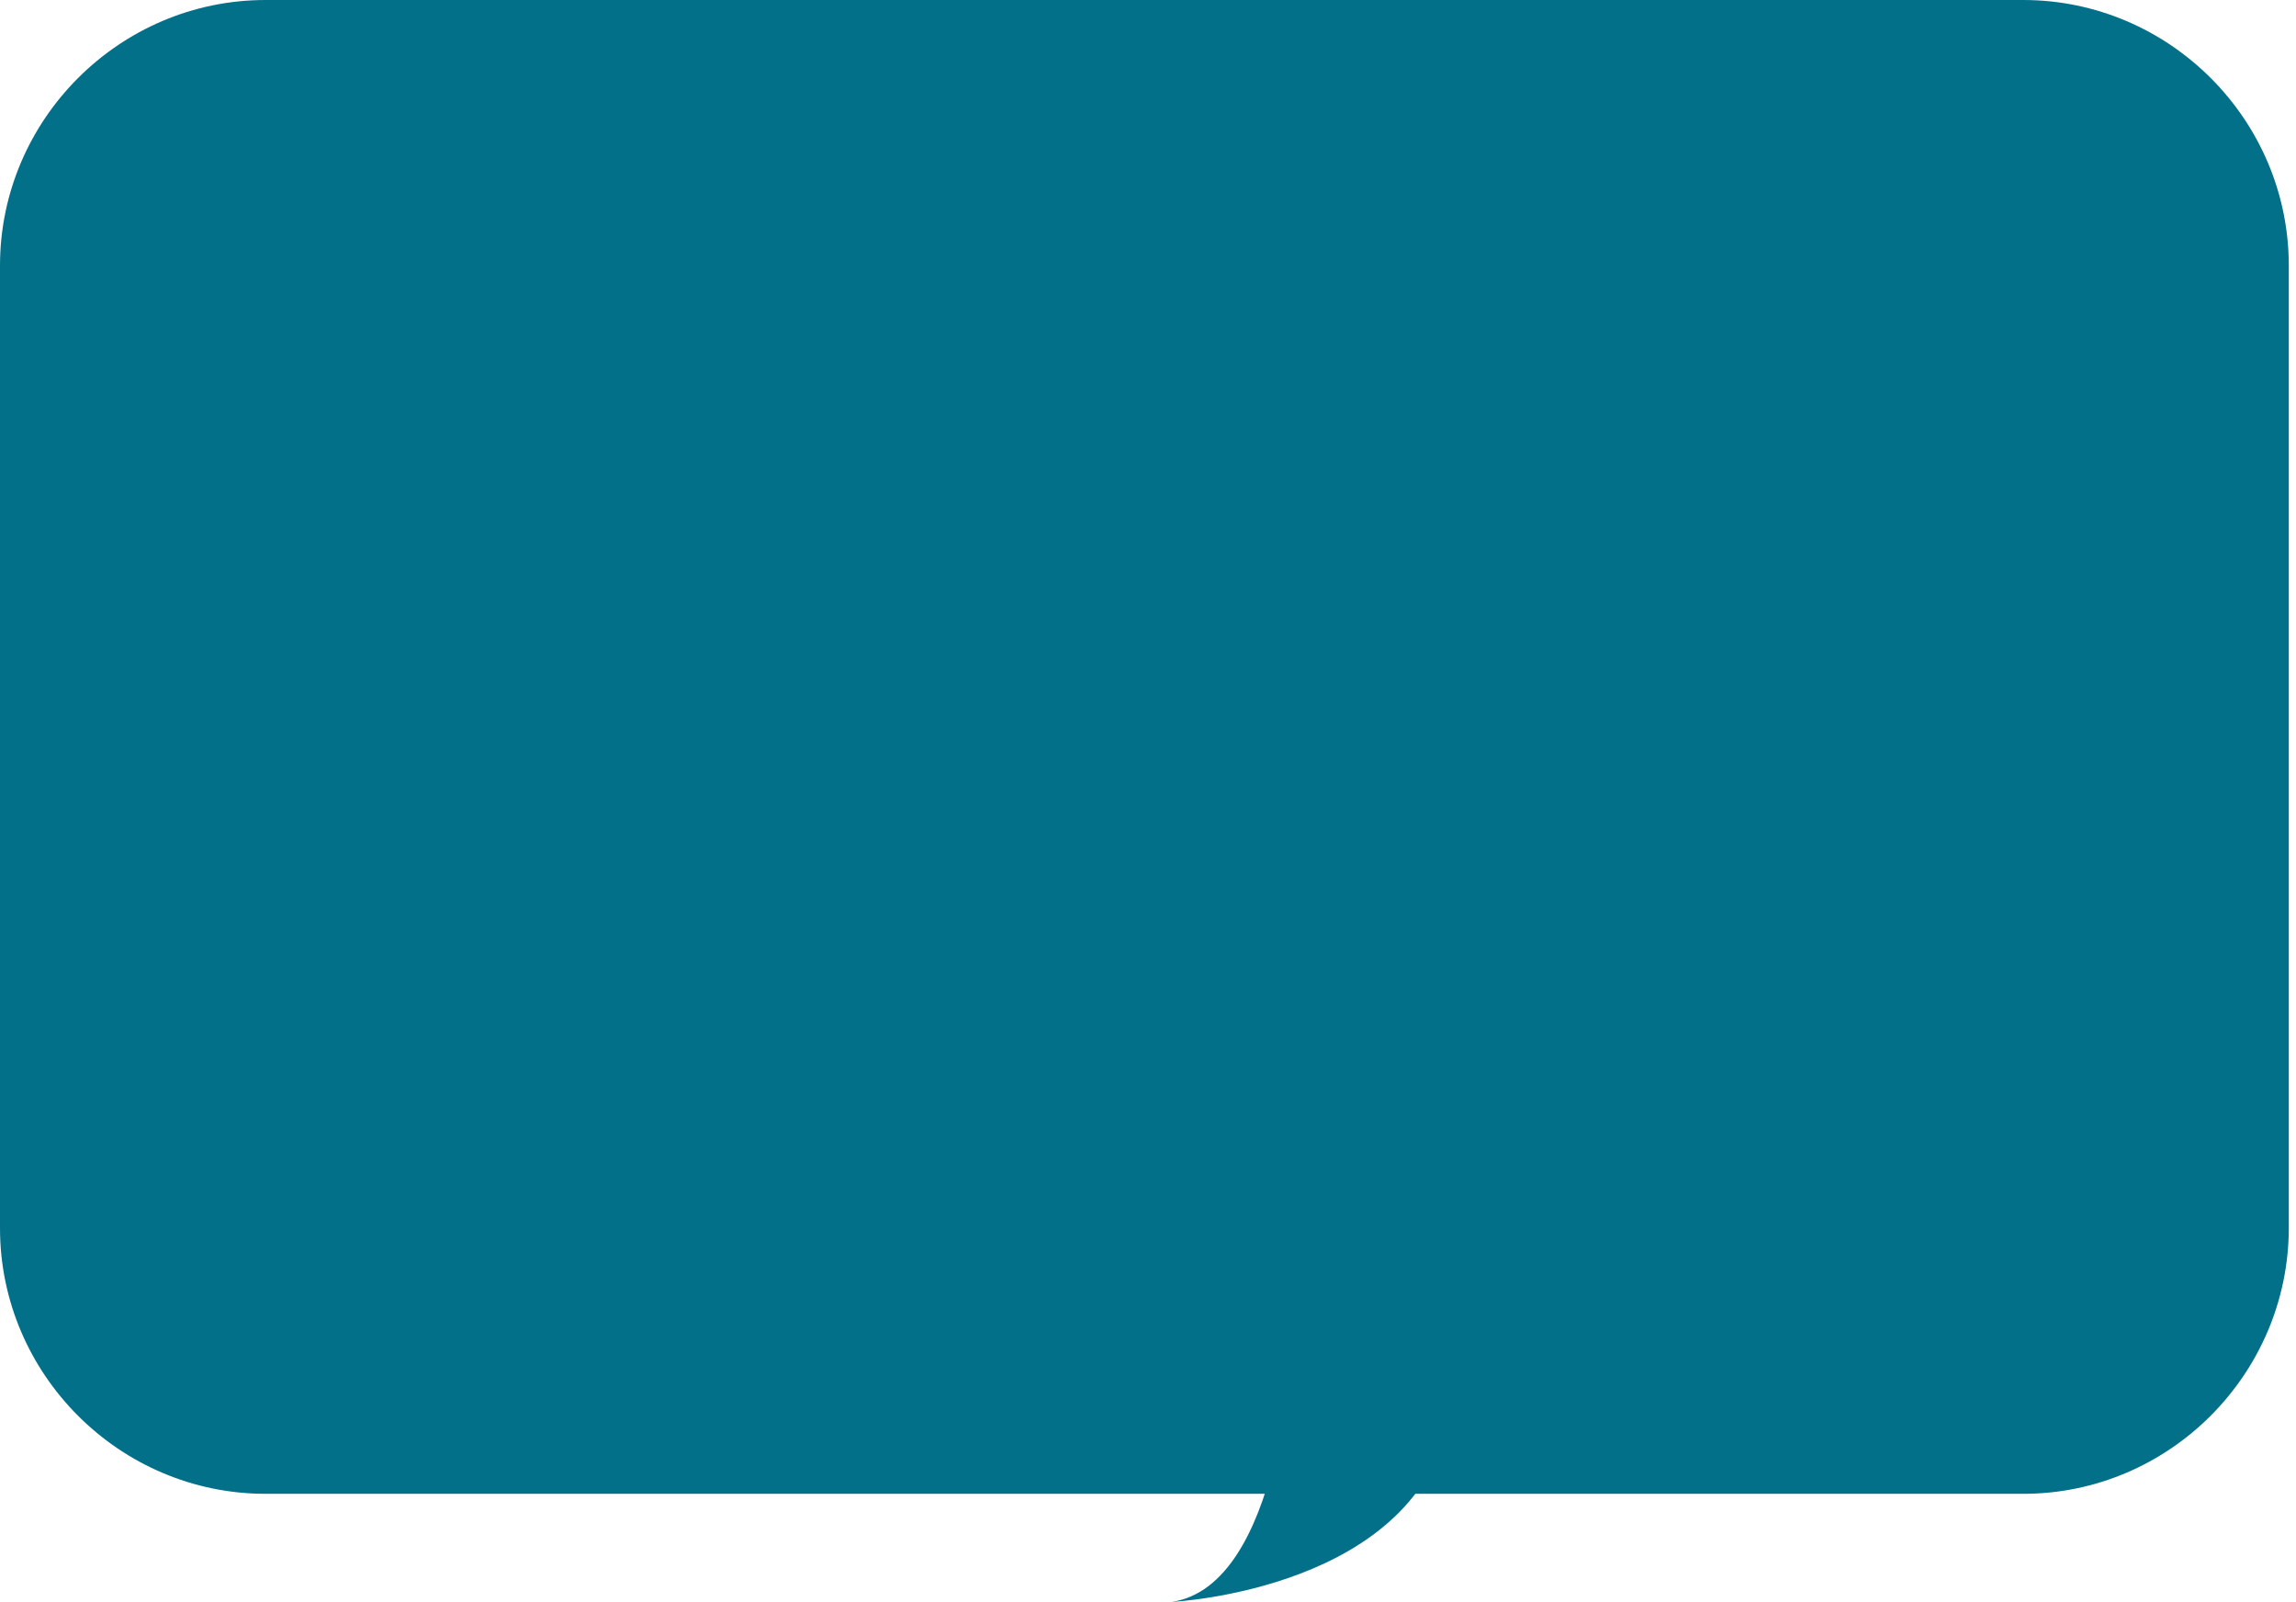
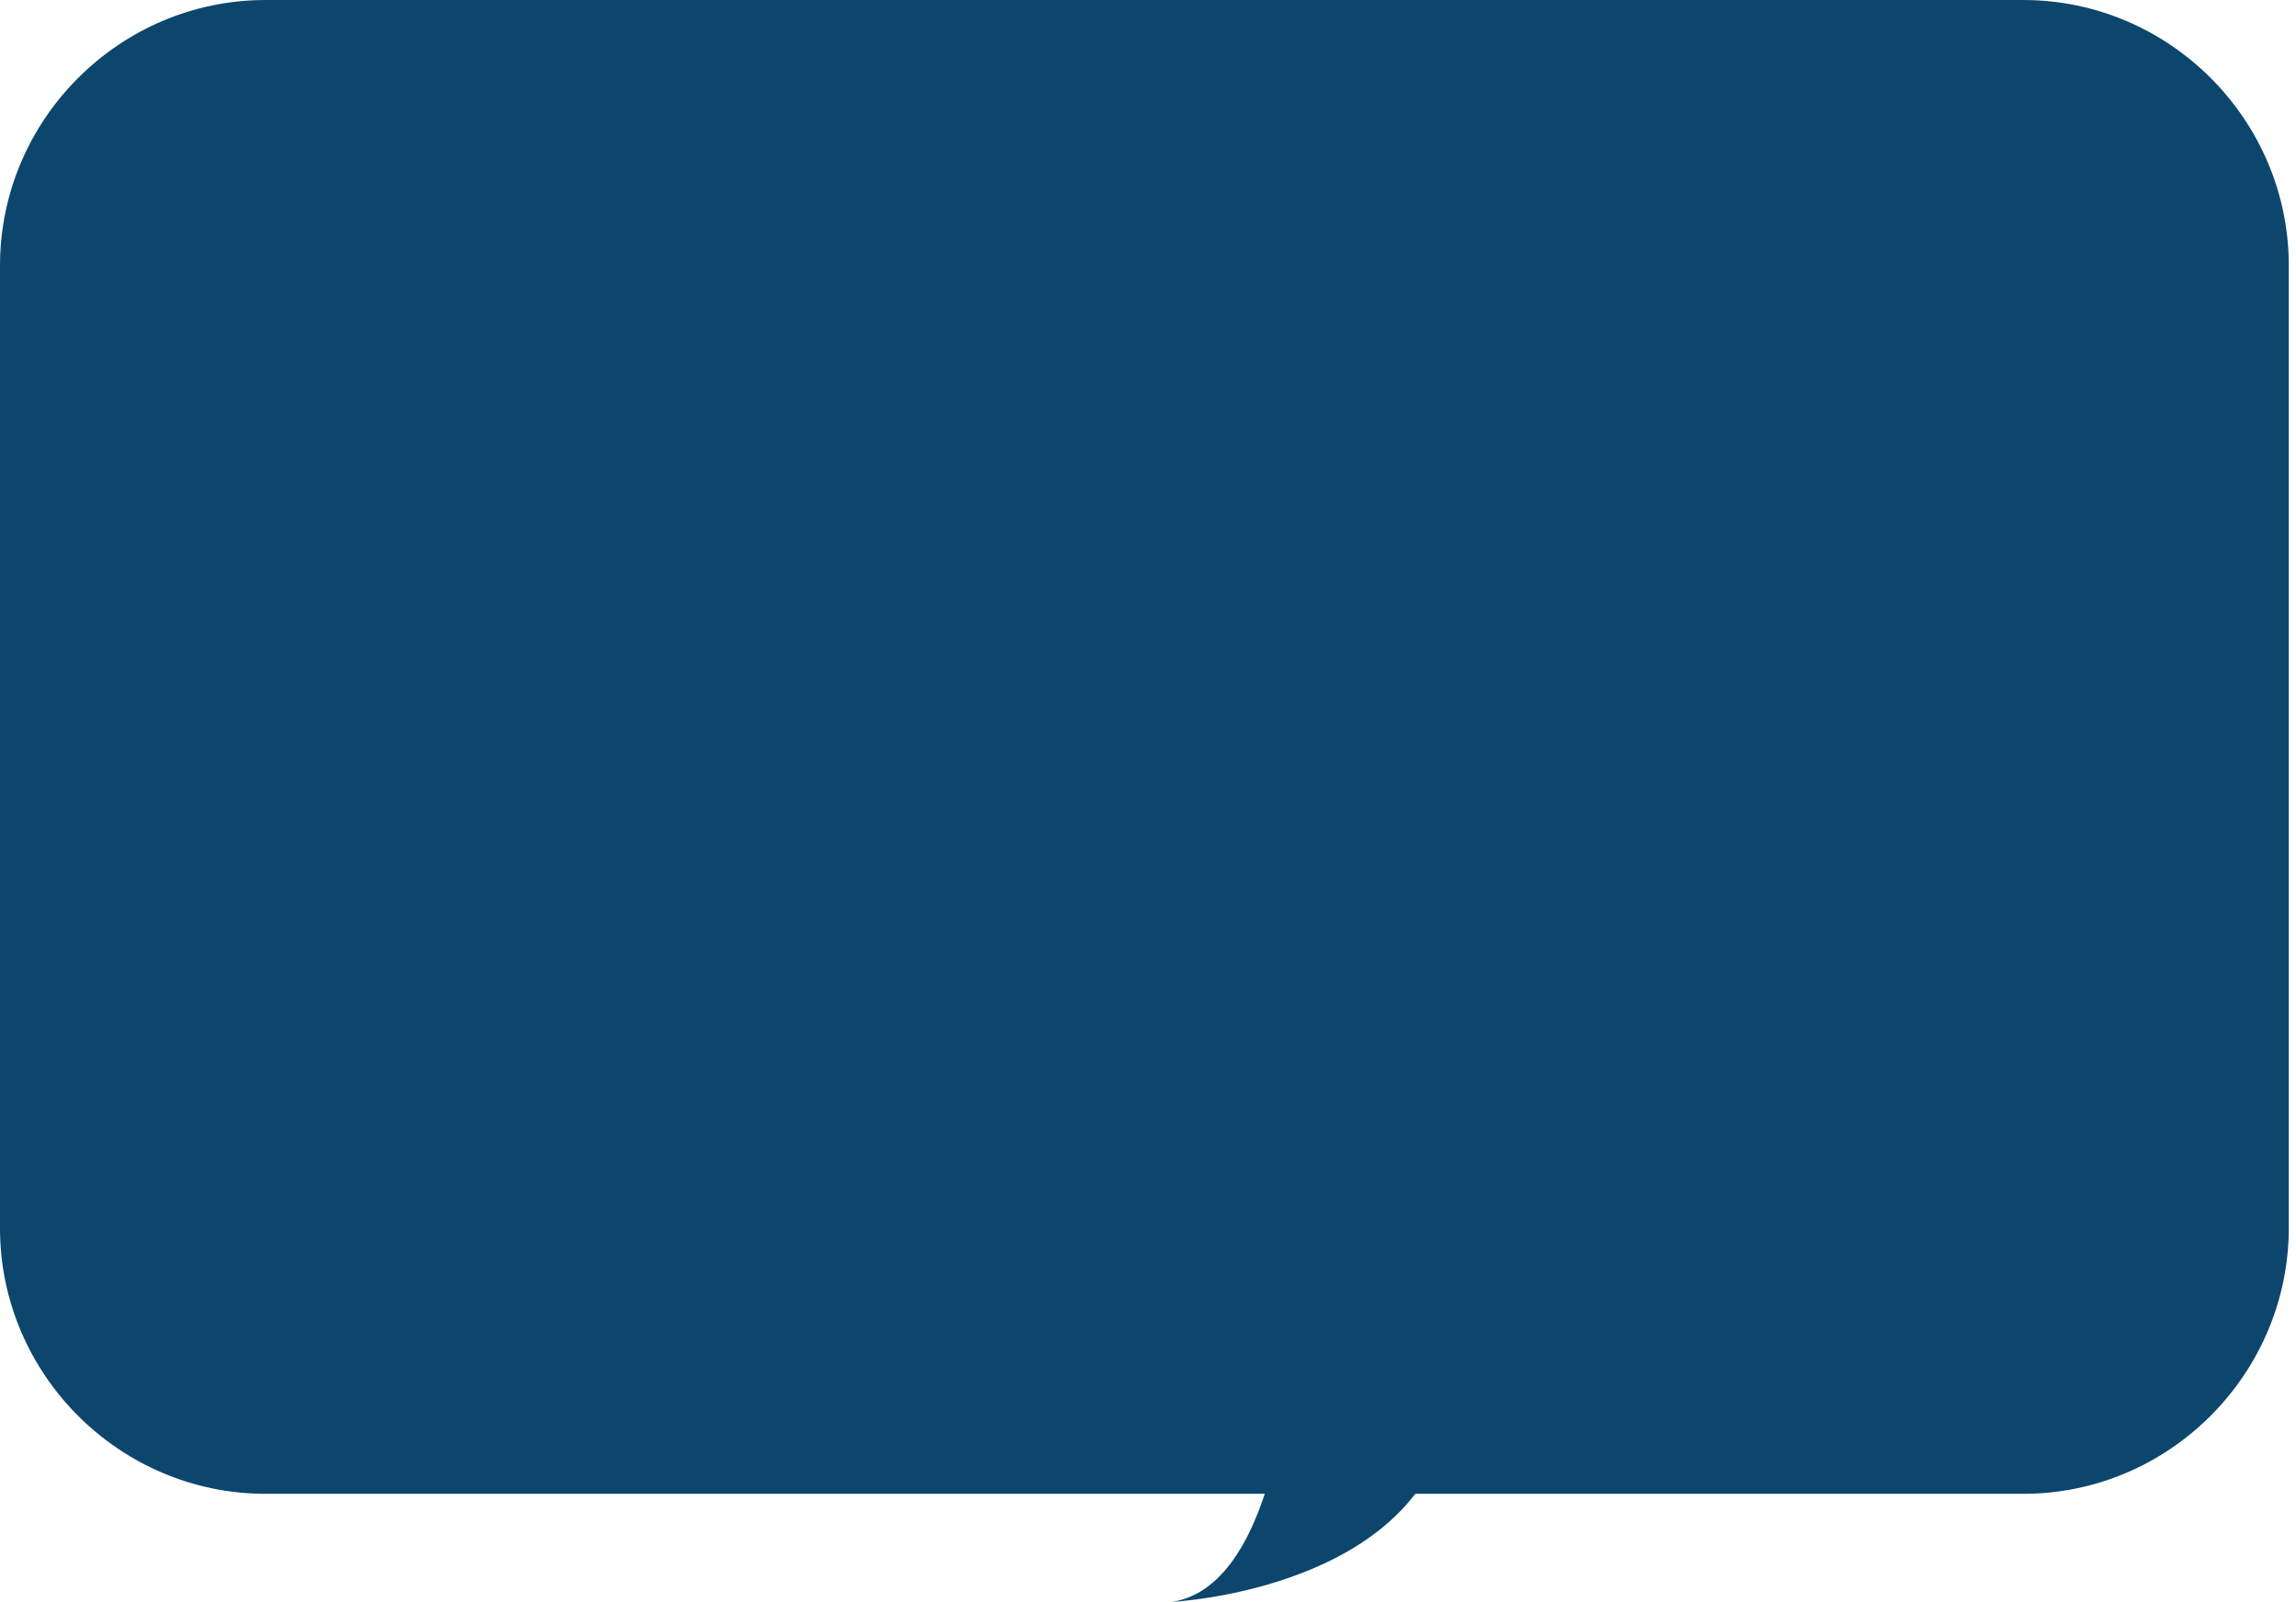
<svg xmlns="http://www.w3.org/2000/svg" version="1.1" id="圖層_1" x="0px" y="0px" viewBox="0 0 478.1 333.5" style="enable-background:new 0 0 478.1 333.5;" xml:space="preserve">
  <style type="text/css">
- 	.st0{fill:#037089;}
+ 	.st0{fill:#0C466D;}
</style>
  <path class="st0" d="M421.3,311h-366C24.9,311,0,286.1,0,255.7V55.3C0,24.9,24.9,0,55.3,0h366c30.4,0,55.3,24.9,55.3,55.3v200.5  C476.5,286.1,451.7,311,421.3,311z" />
  <path class="st0" d="M269,279c0,0-2,51.1-25,54.5c0,0,52-2.5,58-39.5S269,279,269,279z" />
</svg>
